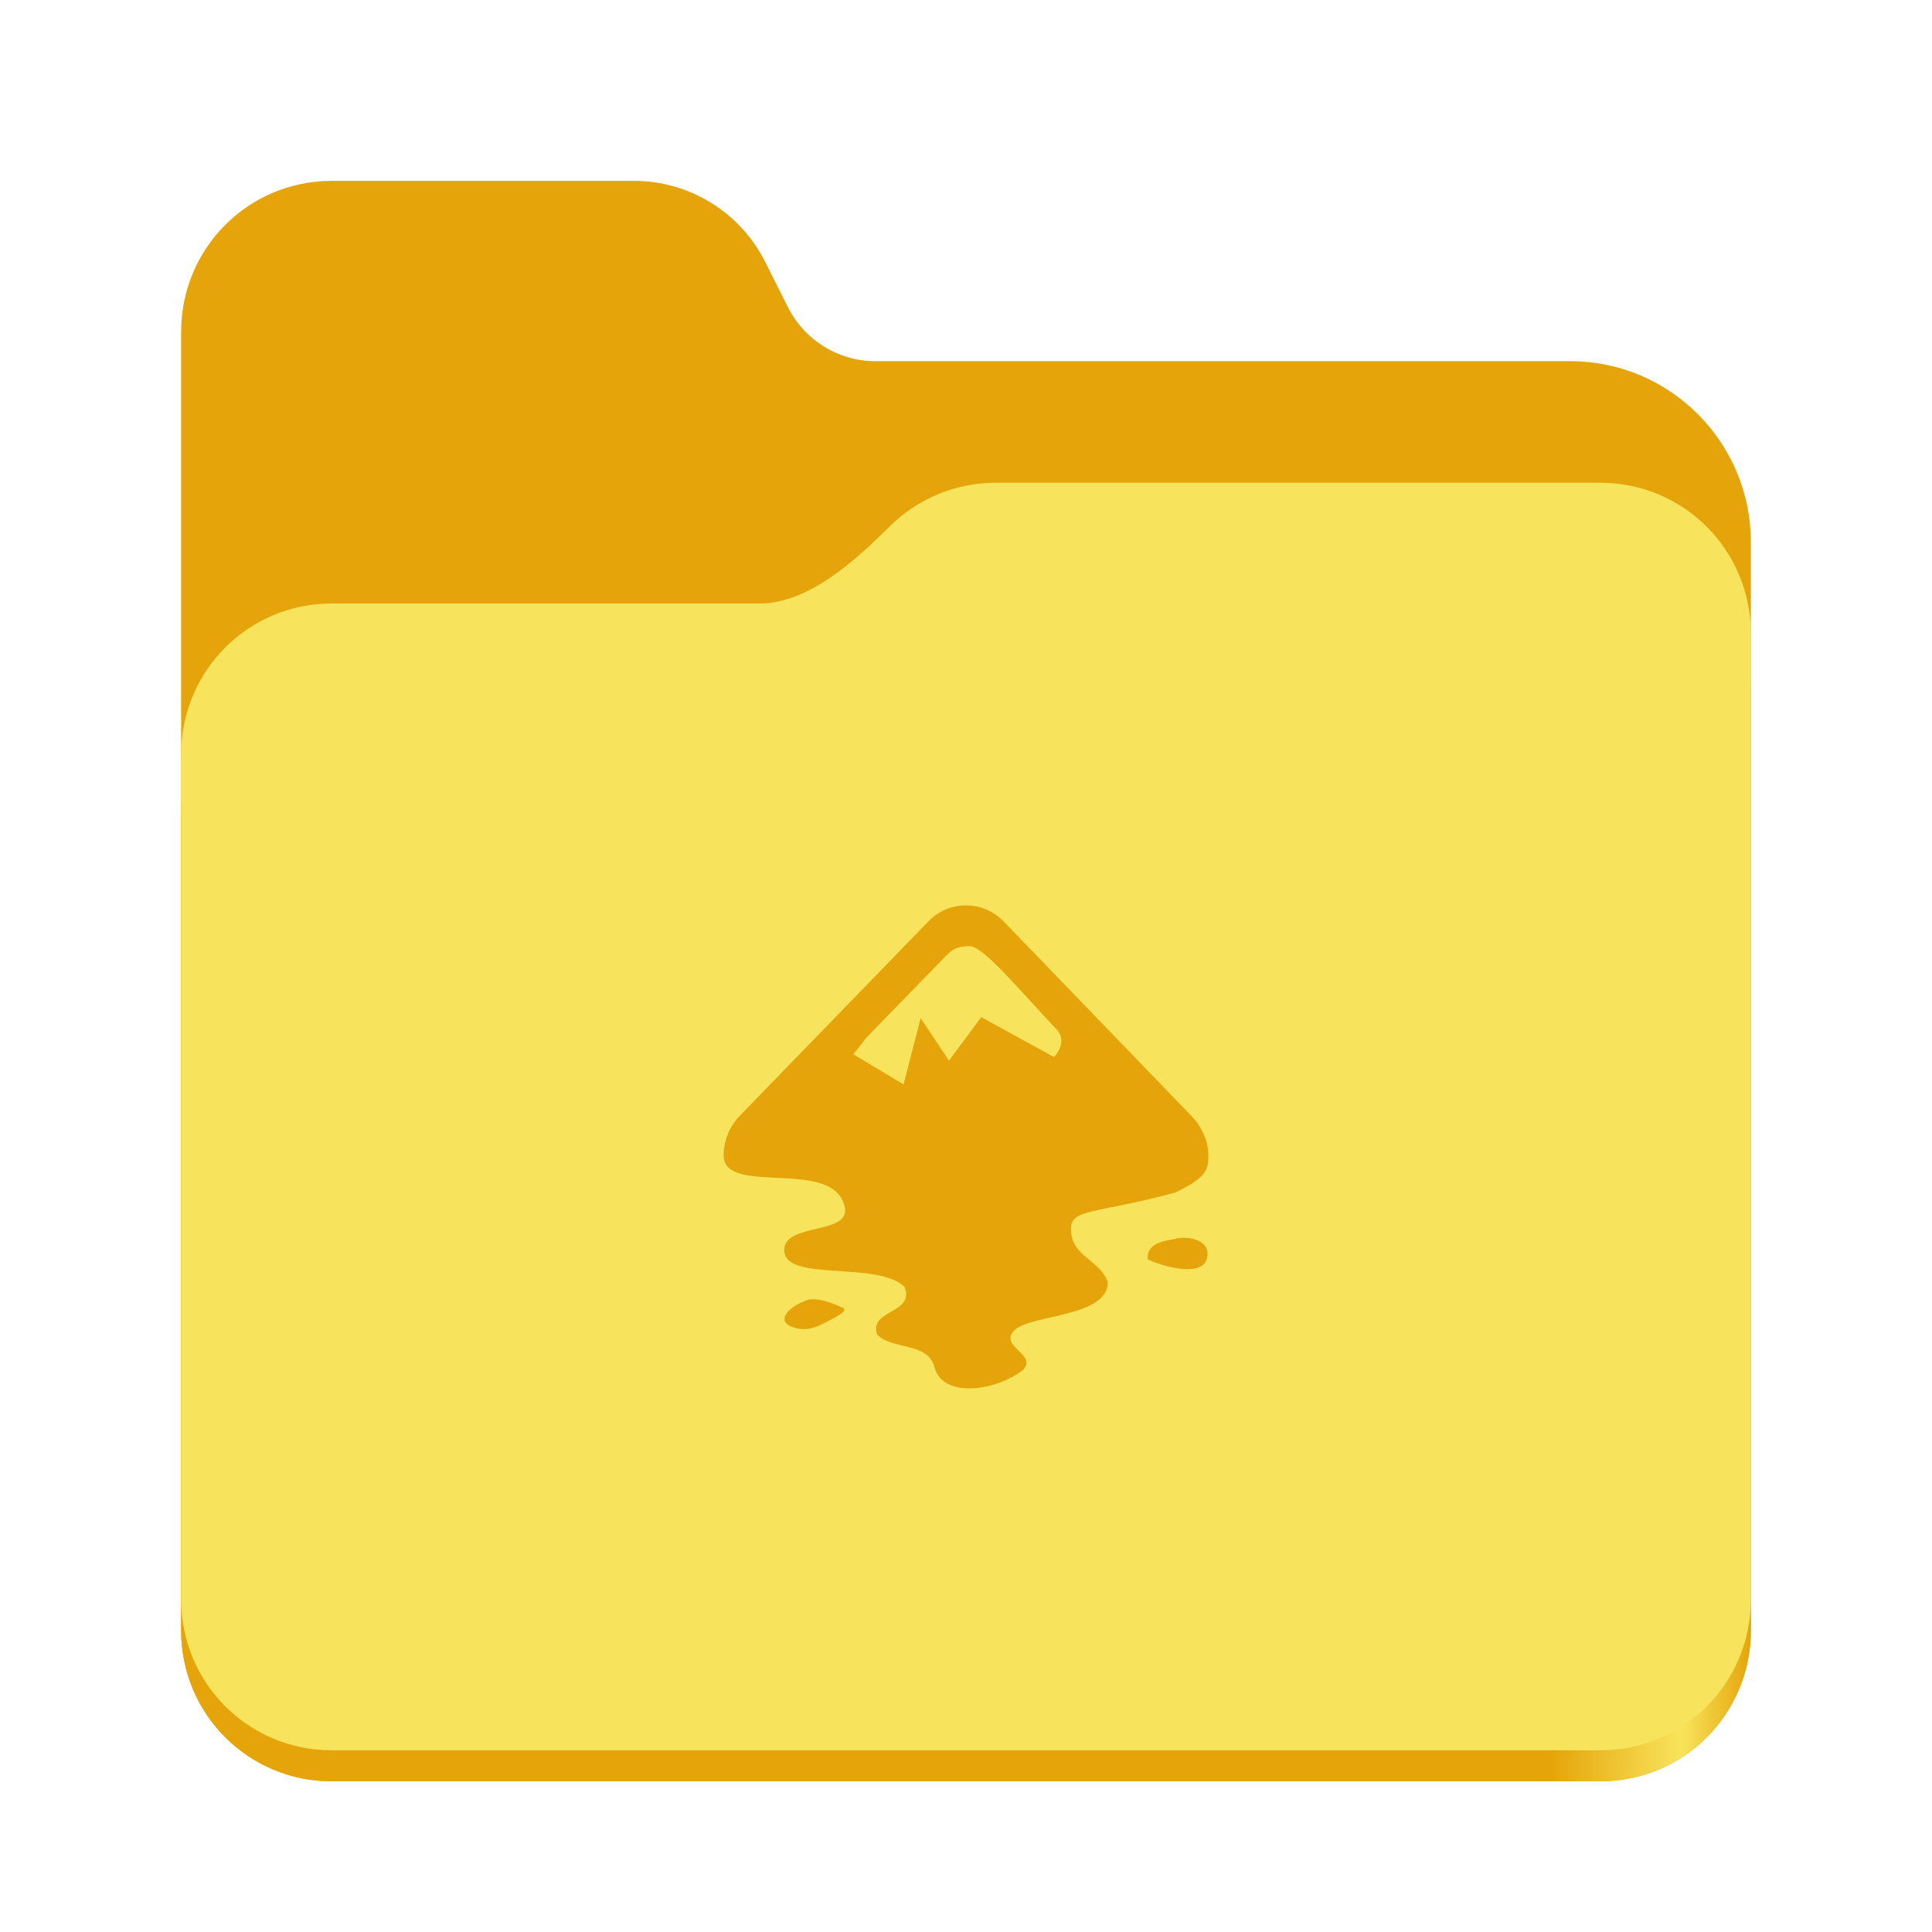
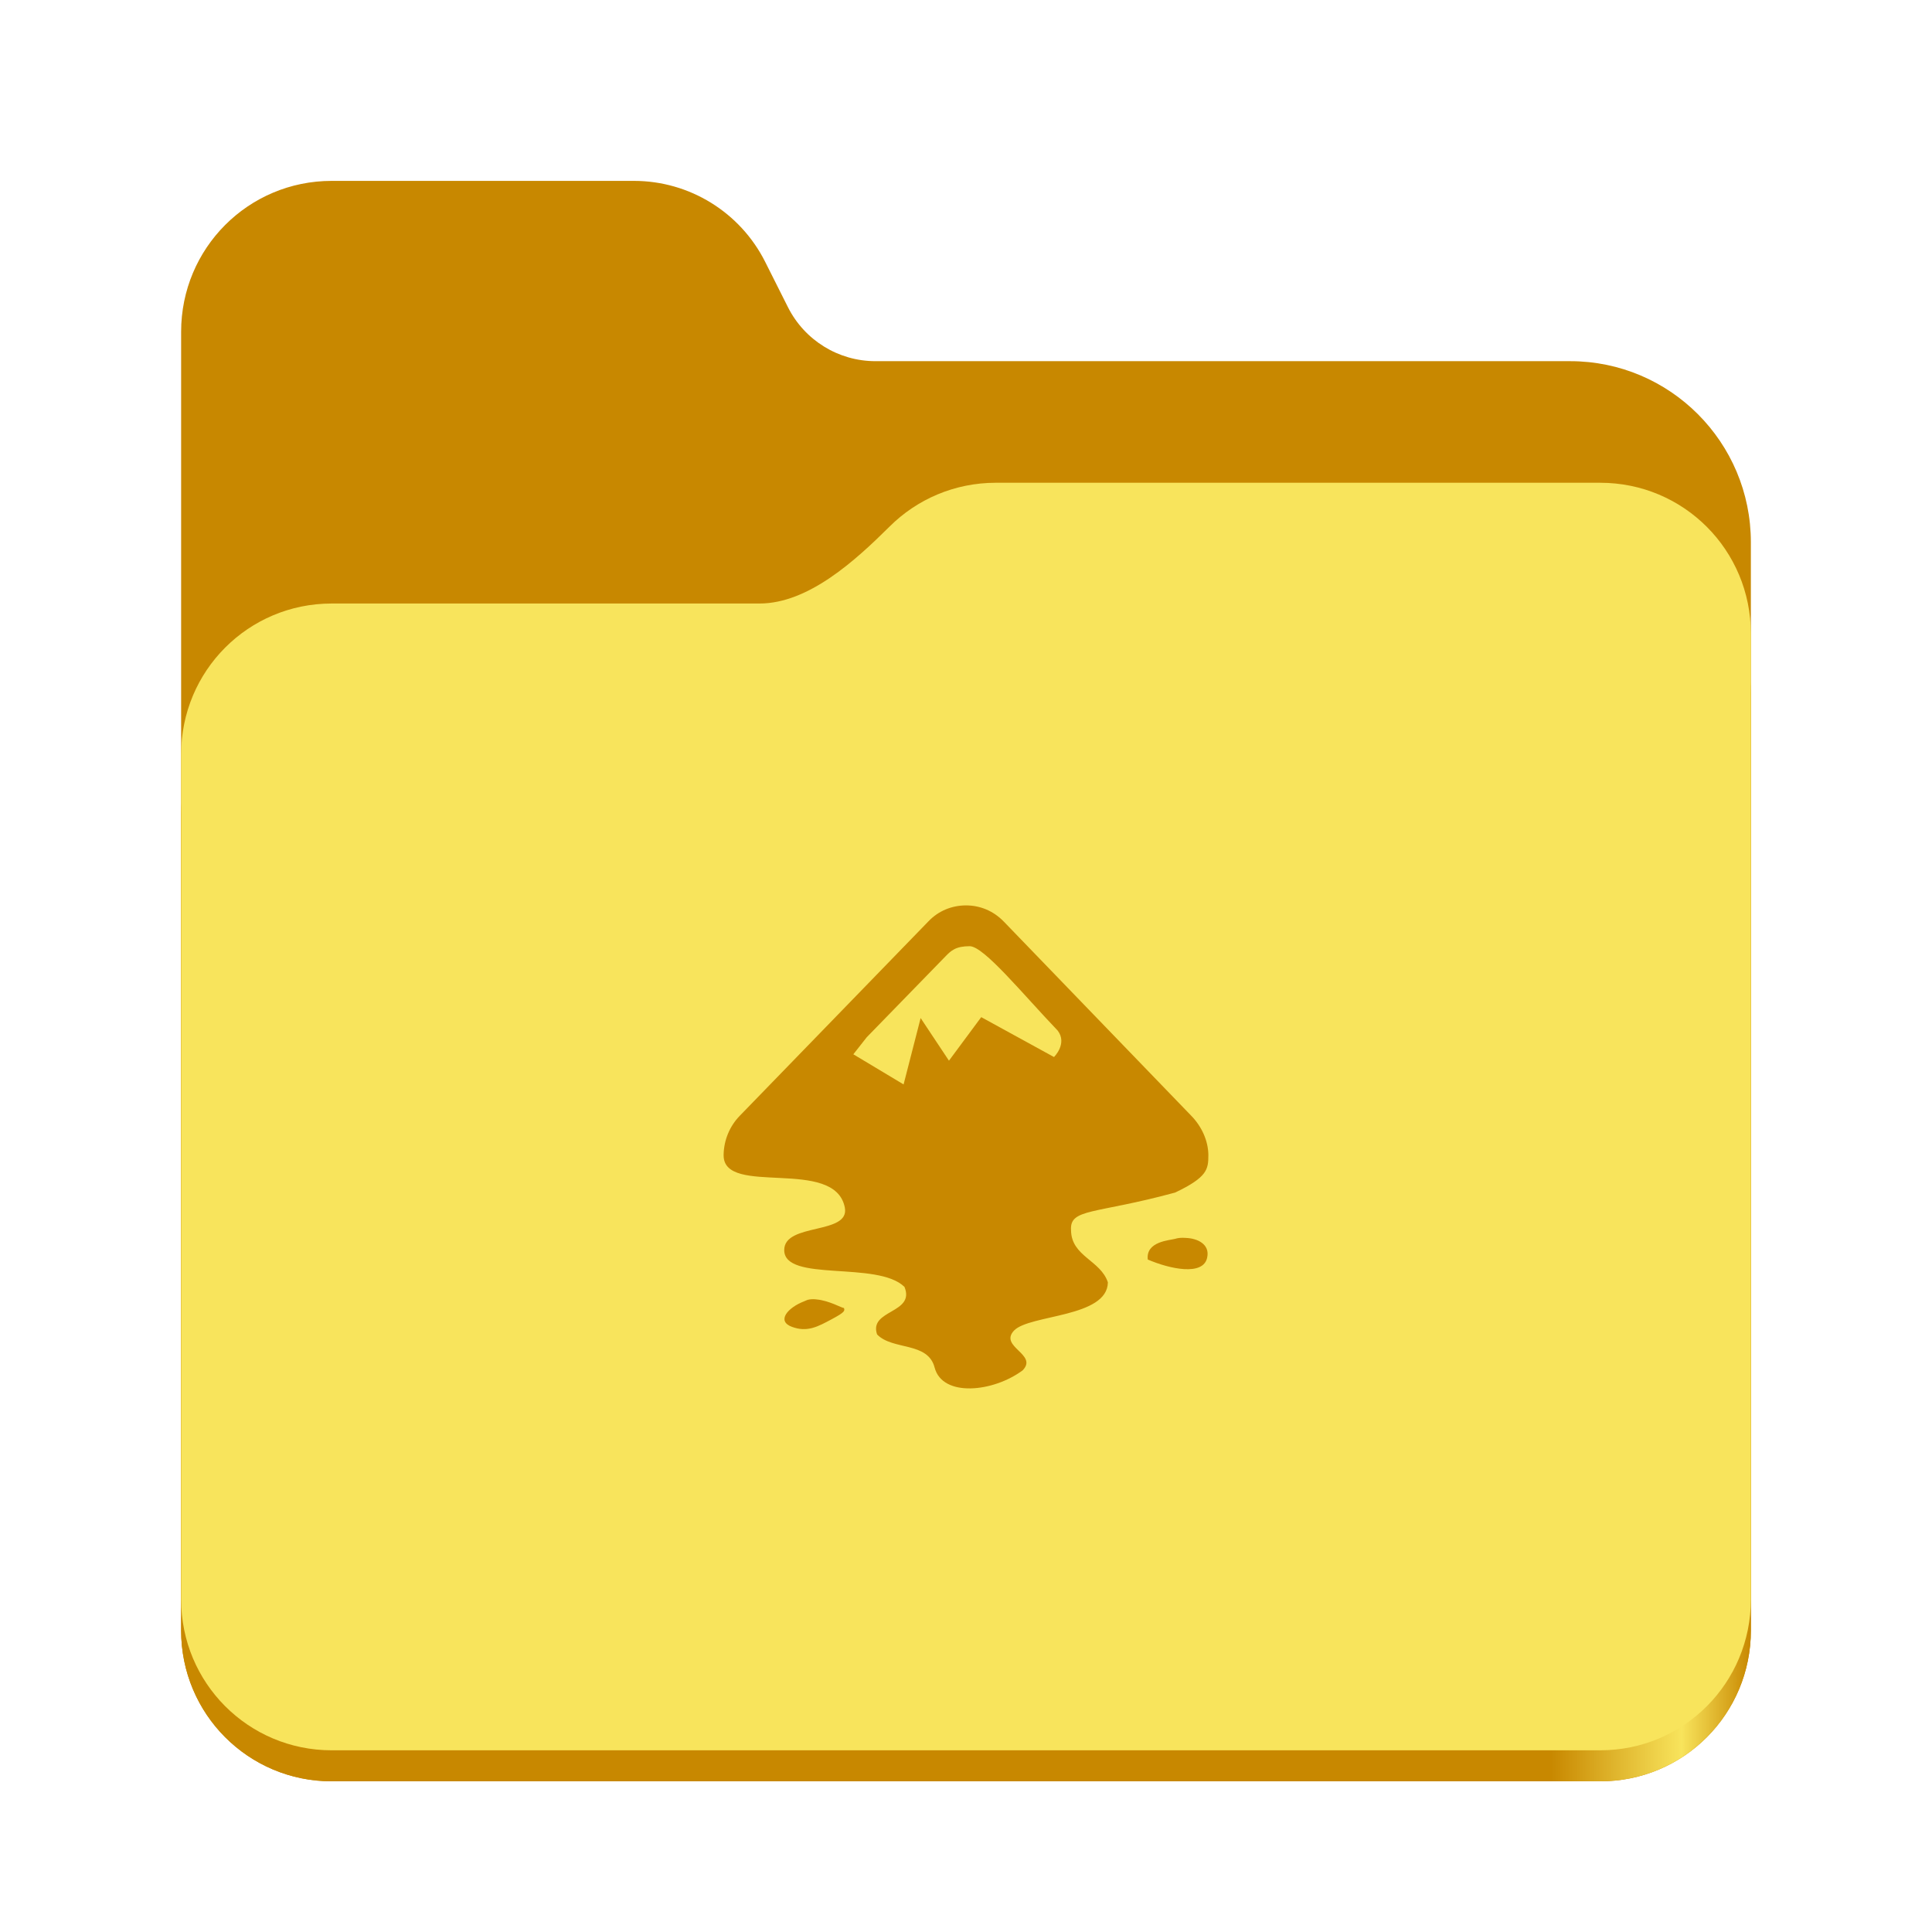
<svg xmlns="http://www.w3.org/2000/svg" xmlns:xlink="http://www.w3.org/1999/xlink" height="128" viewBox="0 0 128 128" width="128" version="1.1" id="svg5248">
  <defs id="defs5252">
    <linearGradient xlink:href="#linearGradient2023" id="linearGradient2025" x1="2689.252" y1="-1106.803" x2="2918.07" y2="-1106.803" gradientUnits="userSpaceOnUse" />
    <linearGradient id="linearGradient2023">
-       <stop style="stop-color:#e5a50a;stop-opacity:1;" offset="0" id="stop2019" />
-       <stop style="stop-color:#e5a50a;stop-opacity:1;" offset="0.058" id="stop2795" />
-       <stop style="stop-color:#e5a50a;stop-opacity:1;" offset="0.122" id="stop2797" />
-       <stop style="stop-color:#e5a50a;stop-opacity:1;" offset="0.873" id="stop2793" />
+       <stop style="stop-color:#c88800;stop-opacity:1;" offset="0" id="stop2019" />
+       <stop style="stop-color:#c88800;stop-opacity:1;" offset="0.058" id="stop2795" />
+       <stop style="stop-color:#c88800;stop-opacity:1;" offset="0.122" id="stop2797" />
+       <stop style="stop-color:#c88800;stop-opacity:1;" offset="0.873" id="stop2793" />
      <stop style="stop-color:#f8e45c;stop-opacity:1;" offset="0.956" id="stop2791" />
-       <stop style="stop-color:#e5a50a;stop-opacity:1;" offset="1" id="stop2021" />
+       <stop style="stop-color:#c88800;stop-opacity:1;" offset="1" id="stop2021" />
    </linearGradient>
  </defs>
  <linearGradient id="a" gradientUnits="userSpaceOnUse" x1="12" x2="116" y1="64" y2="64">
    <stop offset="0" stop-color="#3d3846" id="stop5214" />
    <stop offset="0.05" stop-color="#77767b" id="stop5216" />
    <stop offset="0.1" stop-color="#5e5c64" id="stop5218" />
    <stop offset="0.9" stop-color="#504e56" id="stop5220" />
    <stop offset="0.95" stop-color="#77767b" id="stop5222" />
    <stop offset="1" stop-color="#3d3846" id="stop5224" />
  </linearGradient>
  <linearGradient id="b" gradientUnits="userSpaceOnUse" x1="12" x2="112.041" y1="60" y2="80.988">
    <stop offset="0" stop-color="#77767b" id="stop5227" />
    <stop offset="0.384" stop-color="#9a9996" id="stop5229" />
    <stop offset="0.721" stop-color="#77767b" id="stop5231" />
    <stop offset="1" stop-color="#68666f" id="stop5233" />
  </linearGradient>
  <g id="g760" style="display:inline;stroke-width:1.264;enable-background:new" transform="matrix(0.4545101,0,0,0.4555215,-1210.292,616.1566)">
-     <path id="rect1135" style="fill:#e5a50a;fill-opacity:1;stroke-width:8.791;stroke-linecap:round;stop-color:#000000" d="m 2711.206,-1326.332 c -12.162,0 -21.954,9.791 -21.954,21.953 v 188.867 c 0,12.162 9.793,21.953 21.954,21.953 h 184.909 c 12.162,0 21.954,-9.791 21.954,-21.953 v -158.255 a 26.343,26.343 45 0 0 -26.343,-26.343 h -101.266 a 14.284,14.284 31.639 0 1 -12.758,-7.861 l -3.308,-6.57 a 21.426,21.426 31.639 0 0 -19.137,-11.791 z" />
+     <path id="rect1135" style="fill:#c88800;fill-opacity:1;stroke-width:8.791;stroke-linecap:round;stop-color:#000000" d="m 2711.206,-1326.332 c -12.162,0 -21.954,9.791 -21.954,21.953 v 188.867 c 0,12.162 9.793,21.953 21.954,21.953 h 184.909 c 12.162,0 21.954,-9.791 21.954,-21.953 v -158.255 a 26.343,26.343 45 0 0 -26.343,-26.343 h -101.266 a 14.284,14.284 31.639 0 1 -12.758,-7.861 l -3.308,-6.57 a 21.426,21.426 31.639 0 0 -19.137,-11.791 z" />
    <path id="path1953" style="fill:url(#linearGradient2025);fill-opacity:1;stroke-width:8.791;stroke-linecap:round;stop-color:#000000" d="m 2808.014,-1273.645 c -6.043,0 -11.502,2.418 -15.465,6.343 -5.003,4.955 -11.848,11.22 -18.994,11.22 h -62.349 c -12.162,0 -21.954,9.791 -21.954,21.953 v 118.618 c 0,12.162 9.793,21.953 21.954,21.953 h 184.909 c 12.162,0 21.954,-9.791 21.954,-21.953 v -105.446 -13.172 -17.562 c 0,-12.162 -9.793,-21.953 -21.954,-21.953 z" />
    <path id="rect1586" style="fill:#f8e45c;fill-opacity:1;stroke-width:8.791;stroke-linecap:round;stop-color:#000000" d="m 2808.014,-1282.426 c -6.043,0 -11.502,2.418 -15.465,6.343 -5.003,4.955 -11.848,11.22 -18.994,11.22 h -62.349 c -12.162,0 -21.954,9.791 -21.954,21.953 v 122.887 c 0,12.162 9.793,21.953 21.954,21.953 h 184.909 c 12.162,0 21.954,-9.791 21.954,-21.953 v -109.715 -13.172 -17.562 c 0,-12.162 -9.793,-21.953 -21.954,-21.953 z" />
  </g>
-   <path style="fill:#e5a50a;fill-opacity:1;stroke-width:2.017" d="m 64,59.985 c -0.908,0 -1.816,0.343 -2.501,1.069 L 49.011,73.924 c -0.686,0.706 -1.049,1.634 -1.069,2.562 0,0.02 0,0.04 0,0.061 0,2.764 7.363,0.081 8.029,3.45 0.363,1.836 -4.014,0.988 -4.014,2.824 0,2.159 6.193,0.686 7.968,2.441 0.726,1.775 -2.38,1.493 -1.816,3.147 1.029,1.069 3.369,0.464 3.813,2.199 0.525,1.977 3.873,1.634 5.83,0.182 1.049,-1.069 -1.594,-1.553 -0.565,-2.643 1.049,-1.069 6.173,-0.847 6.213,-3.187 -0.484,-1.473 -2.421,-1.715 -2.441,-3.45 -0.101,-1.473 1.573,-1.049 6.899,-2.501 2.118,-1.009 2.199,-1.533 2.199,-2.461 0,-0.02 0,-0.04 0,-0.061 -0.02,-0.928 -0.444,-1.856 -1.13,-2.562 L 66.501,61.054 c -0.706,-0.726 -1.594,-1.069 -2.501,-1.069 z m 0.242,2.703 c 0.948,0 3.53,3.187 5.83,5.588 0.666,0.867 -0.242,1.755 -0.242,1.755 l -4.821,-2.643 -2.138,2.885 -1.876,-2.824 -1.13,4.398 -3.329,-1.997 0.888,-1.13 5.205,-5.346 c 0.383,-0.403 0.706,-0.686 1.614,-0.686 z m 14.303,19.326 c -0.262,-0.02 -0.504,0 -0.686,0.061 -0.343,0.101 -1.957,0.161 -1.816,1.372 1.452,0.625 3.671,1.11 3.934,-0.121 0.202,-0.908 -0.666,-1.291 -1.432,-1.311 z m -24.893,4.075 c -0.141,0.02 -0.242,0.061 -0.363,0.121 -1.11,0.424 -1.856,1.311 -0.827,1.695 1.029,0.383 1.735,-0.02 2.643,-0.504 0.908,-0.484 0.867,-0.565 0.807,-0.746 -0.121,0.02 -0.948,-0.484 -1.816,-0.565 -0.141,-0.02 -0.303,-0.02 -0.444,0 z" id="path10342" />
+   <path style="fill:#c88800;fill-opacity:1;stroke-width:2.017" d="m 64,59.985 c -0.908,0 -1.816,0.343 -2.501,1.069 L 49.011,73.924 c -0.686,0.706 -1.049,1.634 -1.069,2.562 0,0.02 0,0.04 0,0.061 0,2.764 7.363,0.081 8.029,3.45 0.363,1.836 -4.014,0.988 -4.014,2.824 0,2.159 6.193,0.686 7.968,2.441 0.726,1.775 -2.38,1.493 -1.816,3.147 1.029,1.069 3.369,0.464 3.813,2.199 0.525,1.977 3.873,1.634 5.83,0.182 1.049,-1.069 -1.594,-1.553 -0.565,-2.643 1.049,-1.069 6.173,-0.847 6.213,-3.187 -0.484,-1.473 -2.421,-1.715 -2.441,-3.45 -0.101,-1.473 1.573,-1.049 6.899,-2.501 2.118,-1.009 2.199,-1.533 2.199,-2.461 0,-0.02 0,-0.04 0,-0.061 -0.02,-0.928 -0.444,-1.856 -1.13,-2.562 L 66.501,61.054 c -0.706,-0.726 -1.594,-1.069 -2.501,-1.069 z m 0.242,2.703 c 0.948,0 3.53,3.187 5.83,5.588 0.666,0.867 -0.242,1.755 -0.242,1.755 l -4.821,-2.643 -2.138,2.885 -1.876,-2.824 -1.13,4.398 -3.329,-1.997 0.888,-1.13 5.205,-5.346 c 0.383,-0.403 0.706,-0.686 1.614,-0.686 z m 14.303,19.326 c -0.262,-0.02 -0.504,0 -0.686,0.061 -0.343,0.101 -1.957,0.161 -1.816,1.372 1.452,0.625 3.671,1.11 3.934,-0.121 0.202,-0.908 -0.666,-1.291 -1.432,-1.311 z m -24.893,4.075 c -0.141,0.02 -0.242,0.061 -0.363,0.121 -1.11,0.424 -1.856,1.311 -0.827,1.695 1.029,0.383 1.735,-0.02 2.643,-0.504 0.908,-0.484 0.867,-0.565 0.807,-0.746 -0.121,0.02 -0.948,-0.484 -1.816,-0.565 -0.141,-0.02 -0.303,-0.02 -0.444,0 z" id="path10342" />
</svg>
